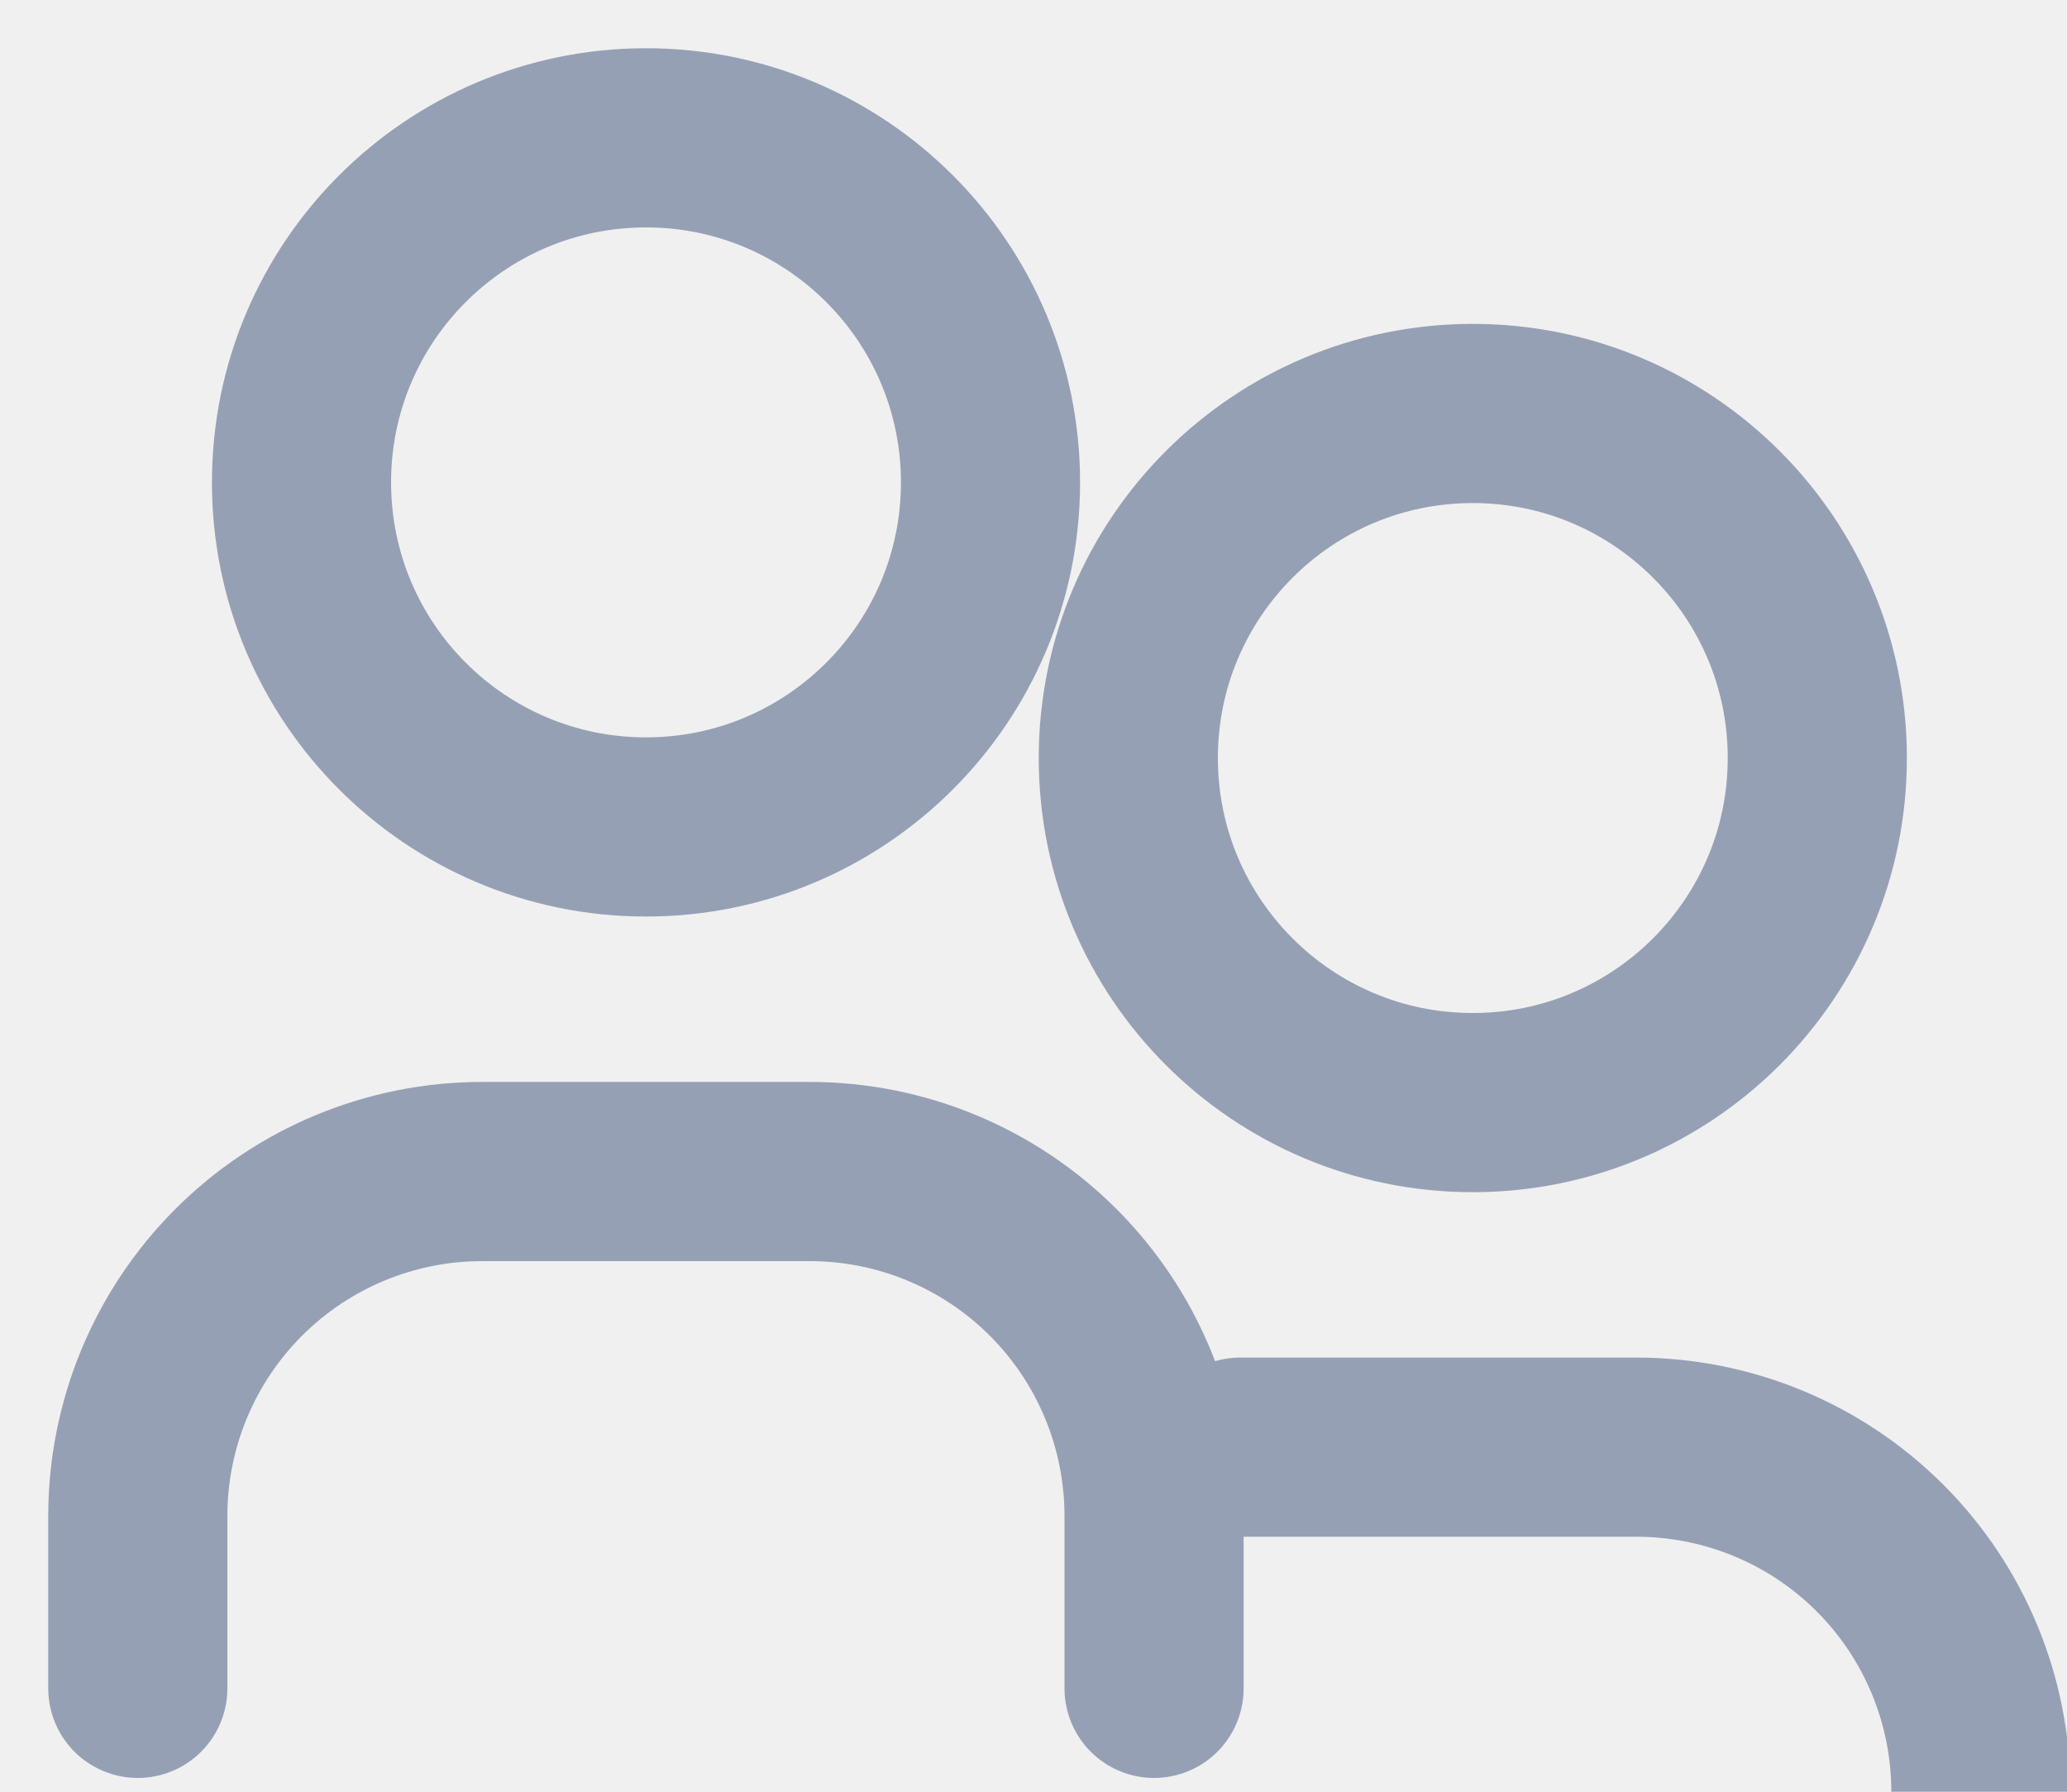
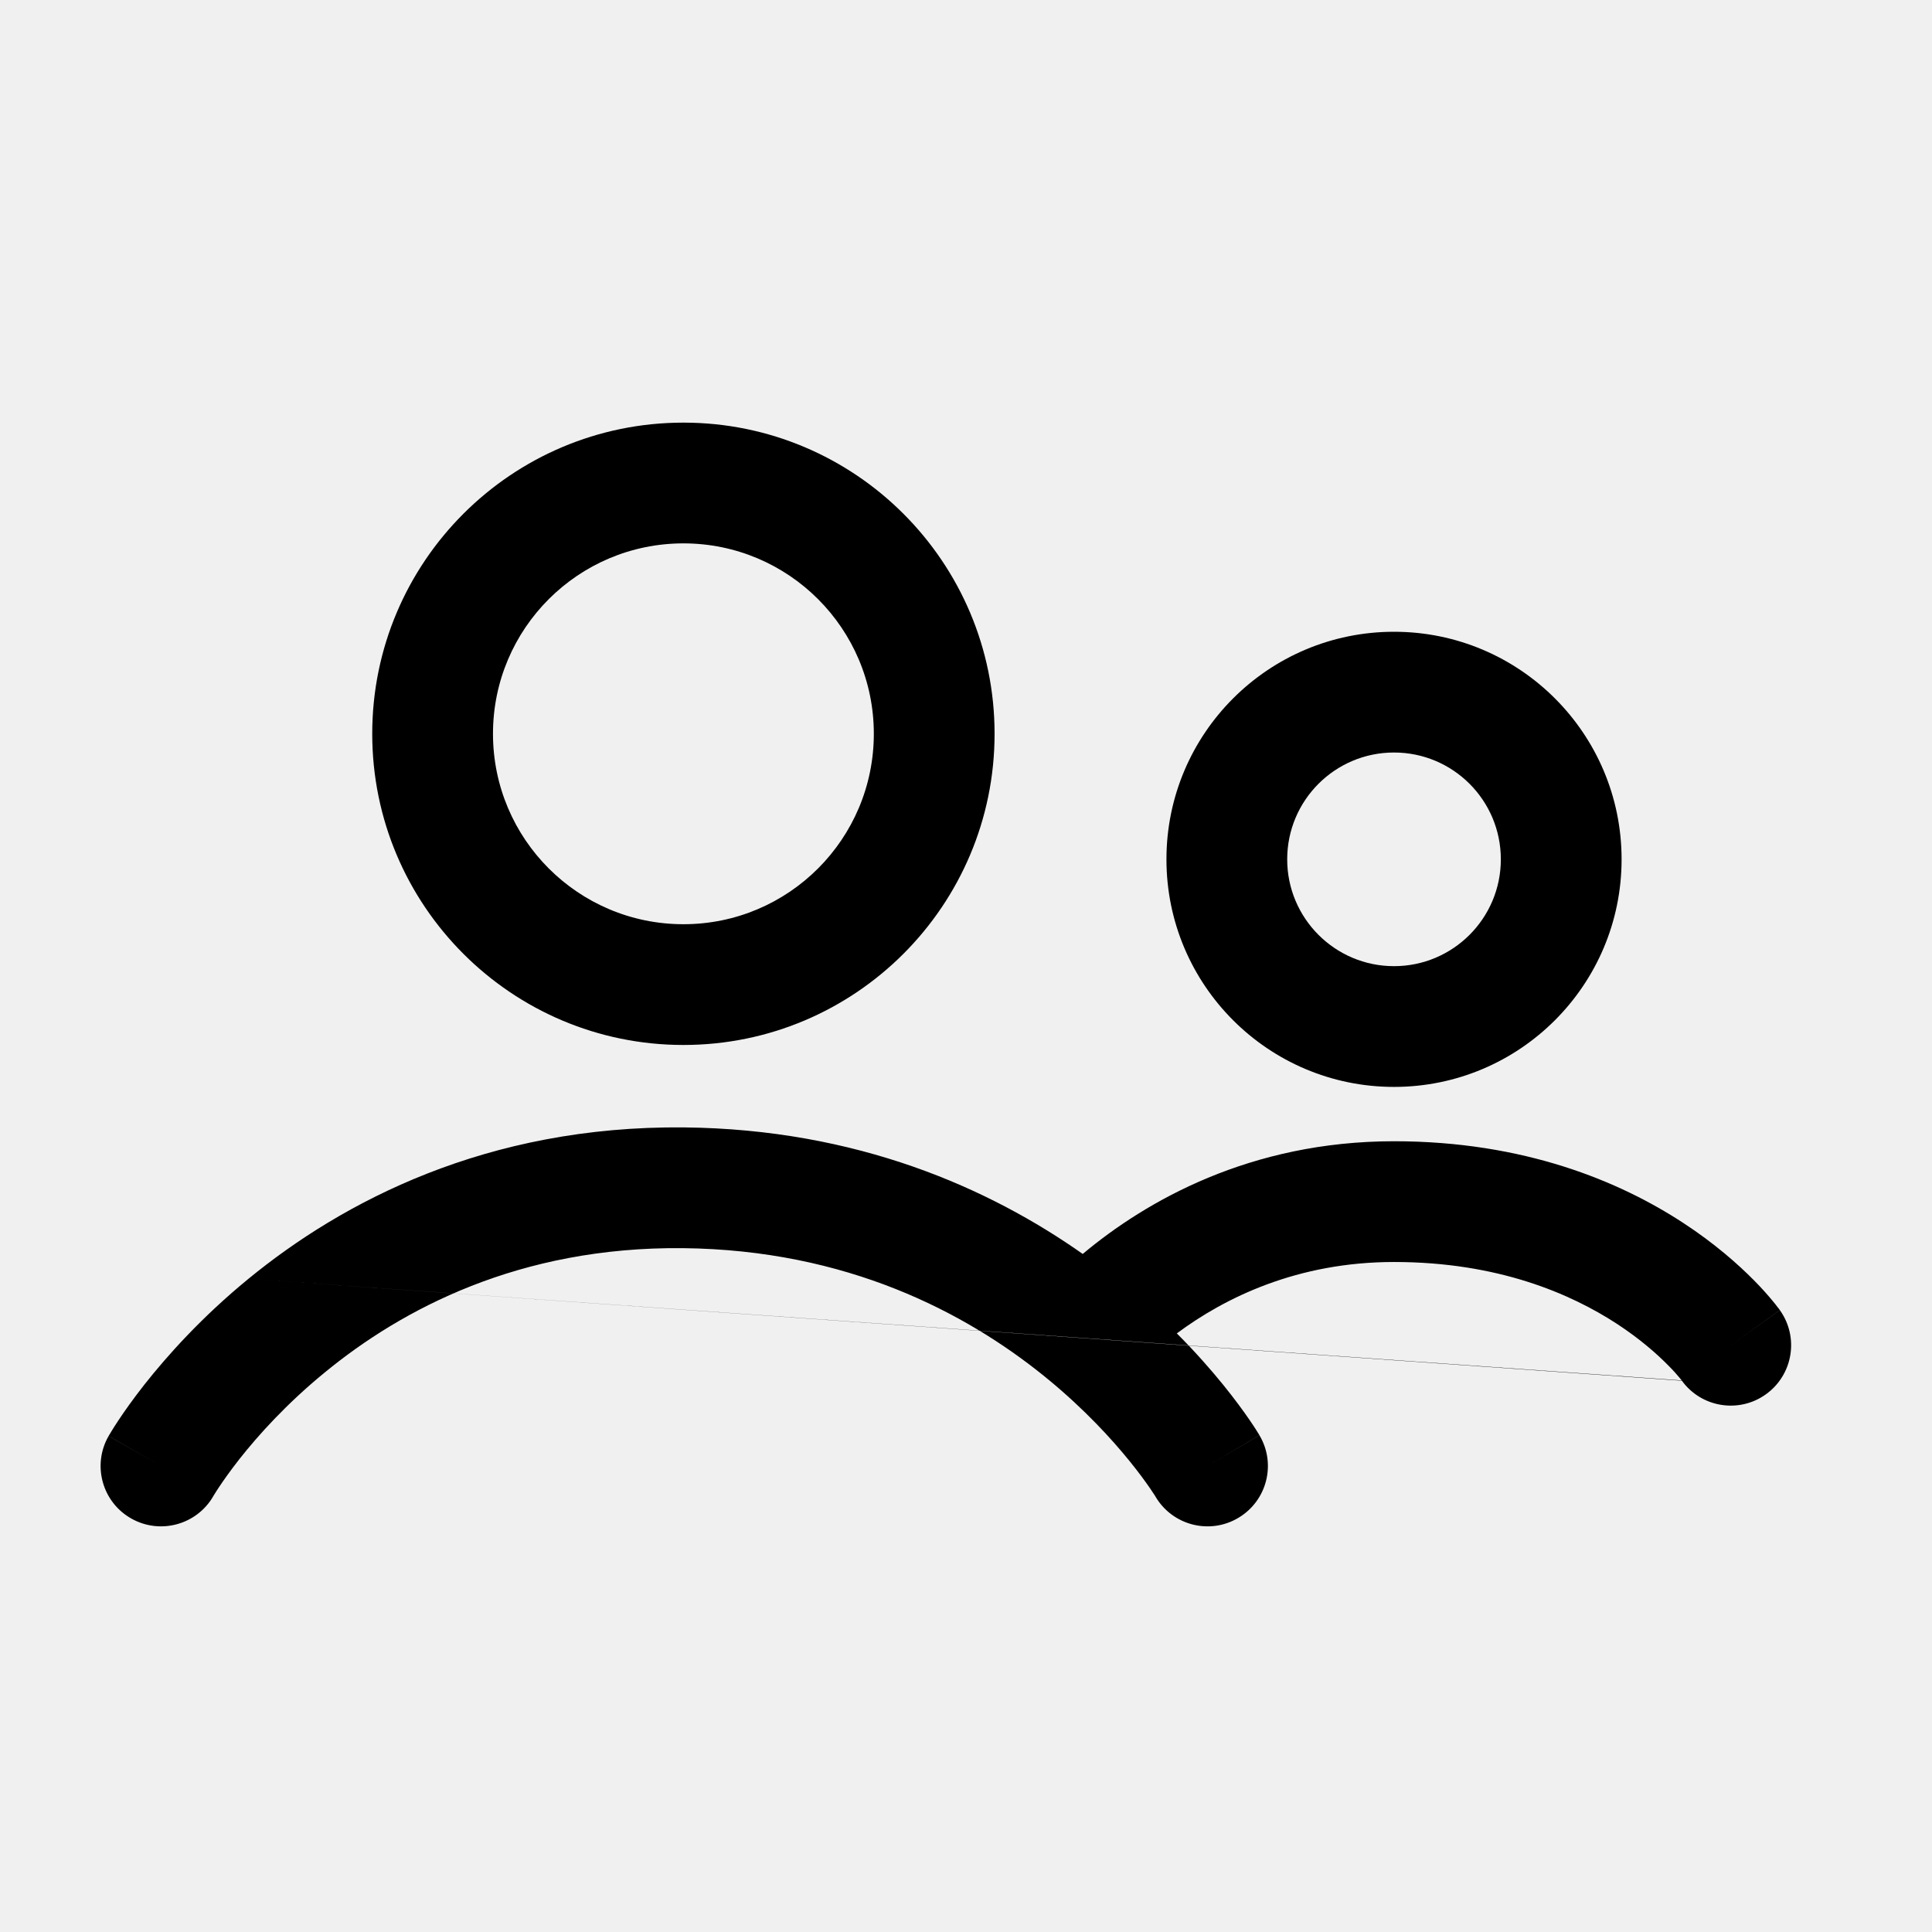
- <svg xmlns="http://www.w3.org/2000/svg" width="15" height="13" viewBox="0 0 15 13" fill="none">
-   <g clip-path="url(#clip0_304_1075)">
-     <path d="M8.375 12.25V11C8.375 10.337 8.112 9.701 7.643 9.232C7.174 8.763 6.538 8.5 5.875 8.5H3.5C2.837 8.5 2.201 8.763 1.732 9.232C1.263 9.701 1 10.337 1 11V12.25M7.188 3.5C7.188 4.881 6.068 6 4.688 6C3.307 6 2.188 4.881 2.188 3.5C2.188 2.119 3.307 1 4.688 1C6.068 1 7.188 2.119 7.188 3.5Z" stroke="#96A0B5" stroke-width="1.3" stroke-linecap="round" stroke-linejoin="round" />
-     <path d="M14.375 14.25V13C14.375 12.337 14.112 11.701 13.643 11.232C13.174 10.763 12.538 10.5 11.875 10.5H9M13.188 5.5C13.188 6.881 12.068 8 10.688 8C9.307 8 8.188 6.881 8.188 5.5C8.188 4.119 9.307 3 10.688 3C12.068 3 13.188 4.119 13.188 5.5Z" stroke="#96A0B5" stroke-width="1.3" stroke-linecap="round" stroke-linejoin="round" />
-   </g>
-   <defs>
-     <clipPath id="clip0_304_1075">
-       <rect width="15" height="13" fill="white" />
-     </clipPath>
-   </defs>
+ <svg xmlns="http://www.w3.org/2000/svg" width="24" height="24" viewBox="0 0 24 24">
+   <path fill-rule="evenodd" clip-rule="evenodd" d="M8.49 6.75C7.183 6.75 6.124 7.809 6.124 9.115C6.124 10.422 7.183 11.481 8.49 11.481C9.796 11.481 10.855 10.422 10.855 9.115C10.855 7.809 9.796 6.75 8.49 6.75ZM4.624 9.115C4.624 6.981 6.355 5.25 8.49 5.25C10.624 5.25 12.355 6.981 12.355 9.115C12.355 11.25 10.624 12.981 8.49 12.981C6.355 12.981 4.624 11.25 4.624 9.115ZM17.317 9.348C16.584 9.348 15.99 9.942 15.99 10.675C15.99 11.407 16.584 12.002 17.317 12.002C18.05 12.002 18.644 11.407 18.644 10.675C18.644 9.942 18.05 9.348 17.317 9.348ZM14.49 10.675C14.49 9.113 15.756 7.848 17.317 7.848C18.878 7.848 20.144 9.113 20.144 10.675C20.144 12.236 18.878 13.502 17.317 13.502C15.756 13.502 14.49 12.236 14.49 10.675ZM3.086 15.886C4.252 14.931 6.04 13.981 8.497 14.005C10.65 14.027 12.291 14.761 13.45 15.577C14.236 14.919 15.53 14.177 17.317 14.177C18.934 14.177 20.12 14.675 20.909 15.191C21.301 15.447 21.592 15.706 21.789 15.905C21.888 16.005 21.963 16.091 22.016 16.155C22.043 16.187 22.064 16.213 22.079 16.234C22.087 16.244 22.094 16.252 22.099 16.259L22.106 16.268L22.108 16.272L22.109 16.273L22.11 16.274C22.11 16.274 22.11 16.275 21.5 16.711L22.11 16.275C22.351 16.612 22.273 17.08 21.936 17.321C21.601 17.561 21.135 17.485 20.893 17.152M20.891 17.148L20.892 17.149L20.893 17.151L20.894 17.152C20.894 17.152 20.894 17.152 20.893 17.152M20.891 17.148C20.886 17.142 20.877 17.131 20.863 17.114C20.835 17.08 20.788 17.026 20.721 16.959C20.588 16.824 20.379 16.637 20.089 16.447C19.513 16.071 18.608 15.677 17.317 15.677C16.118 15.677 15.217 16.119 14.619 16.564C14.853 16.798 15.045 17.018 15.197 17.205C15.34 17.382 15.449 17.532 15.523 17.64C15.56 17.694 15.589 17.738 15.609 17.77C15.619 17.786 15.627 17.799 15.633 17.809L15.641 17.821L15.643 17.826L15.645 17.827L15.645 17.828C15.645 17.828 15.645 17.829 15 18.211L15.645 17.829C15.857 18.185 15.739 18.645 15.382 18.856C15.027 19.067 14.568 18.95 14.356 18.595C14.356 18.595 14.355 18.594 14.355 18.594L14.355 18.594L14.356 18.595L14.356 18.596C14.356 18.596 14.356 18.596 14.356 18.595C14.356 18.595 14.355 18.594 14.355 18.593L14.344 18.575C14.332 18.557 14.313 18.528 14.286 18.488C14.232 18.41 14.148 18.293 14.031 18.149C13.81 17.876 13.477 17.512 13.028 17.141C13.025 17.139 13.022 17.136 13.019 17.134C12.999 17.117 12.979 17.101 12.958 17.084C11.993 16.308 10.524 15.526 8.482 15.505C6.45 15.485 4.993 16.263 4.037 17.047C3.556 17.44 3.203 17.835 2.972 18.128C2.857 18.275 2.773 18.395 2.72 18.475C2.693 18.515 2.674 18.546 2.663 18.564L2.651 18.583L2.651 18.584C2.445 18.943 1.987 19.067 1.628 18.862C1.268 18.657 1.143 18.198 1.349 17.839L2 18.211C1.349 17.839 1.349 17.838 1.349 17.838L1.35 17.837L1.351 17.836L1.353 17.831L1.361 17.819C1.367 17.809 1.375 17.795 1.385 17.779C1.405 17.746 1.433 17.701 1.47 17.646C1.543 17.535 1.651 17.382 1.793 17.201C2.078 16.84 2.505 16.362 3.086 15.886" />
</svg>
